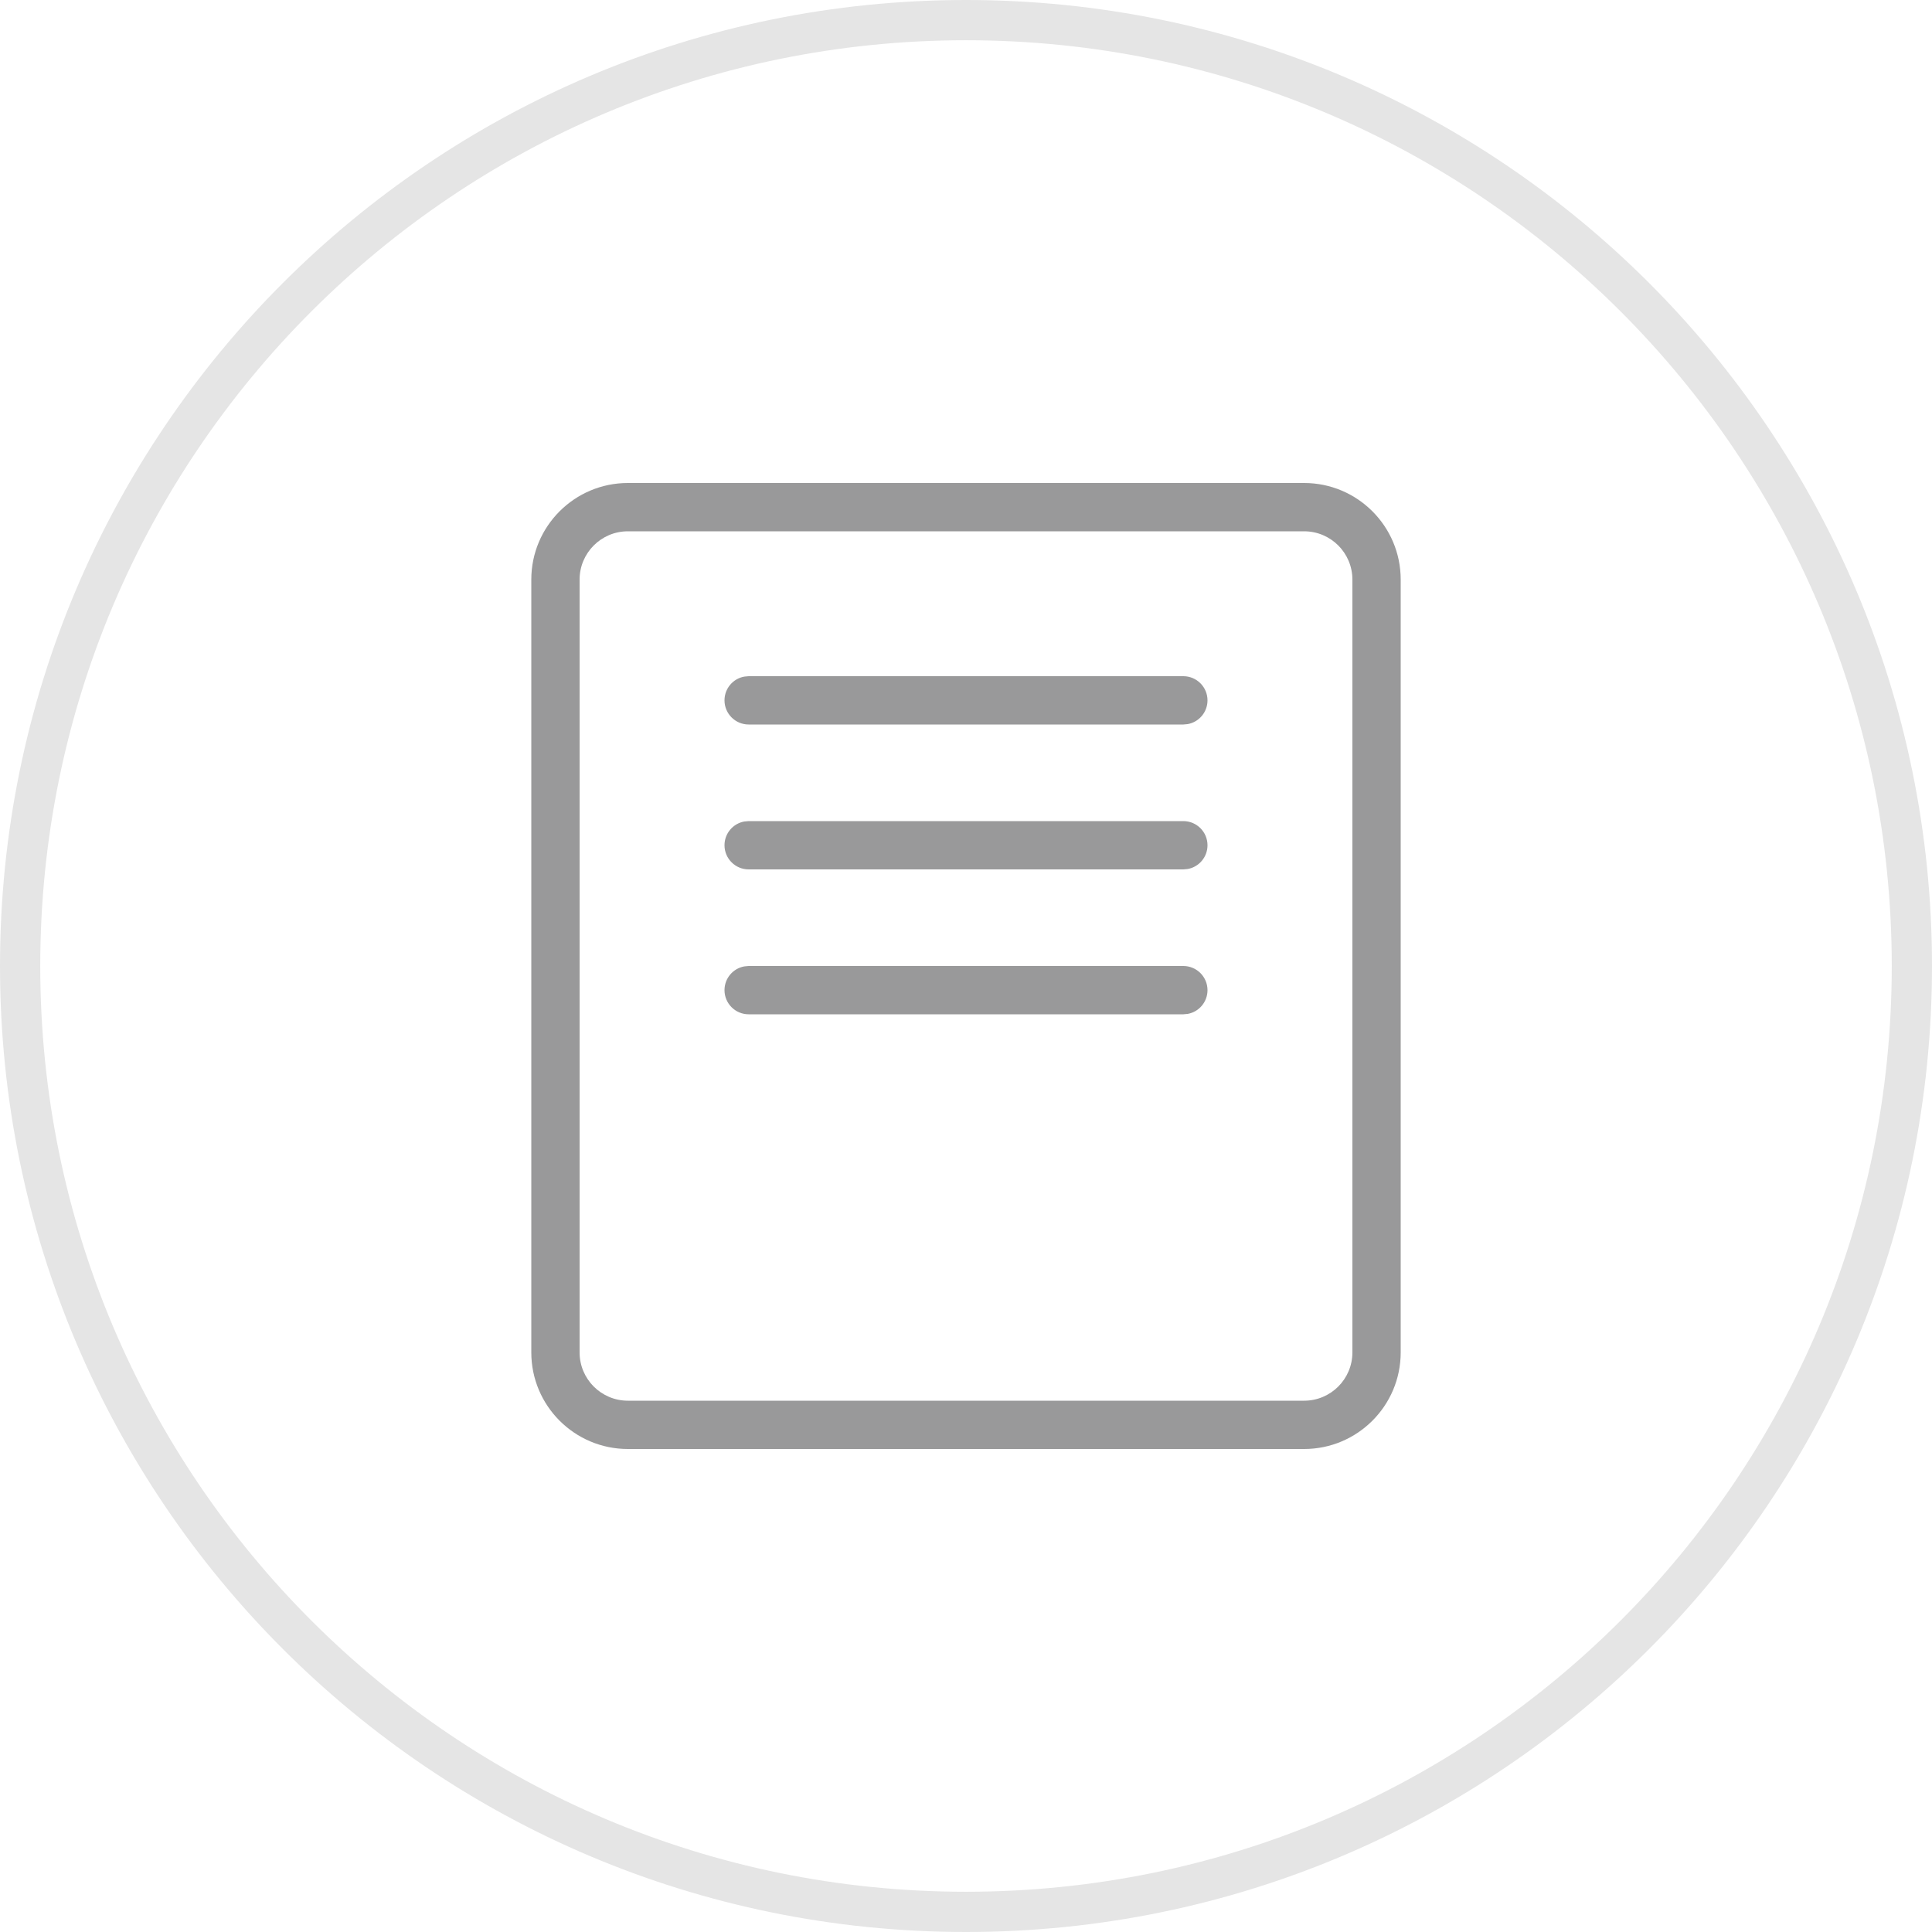
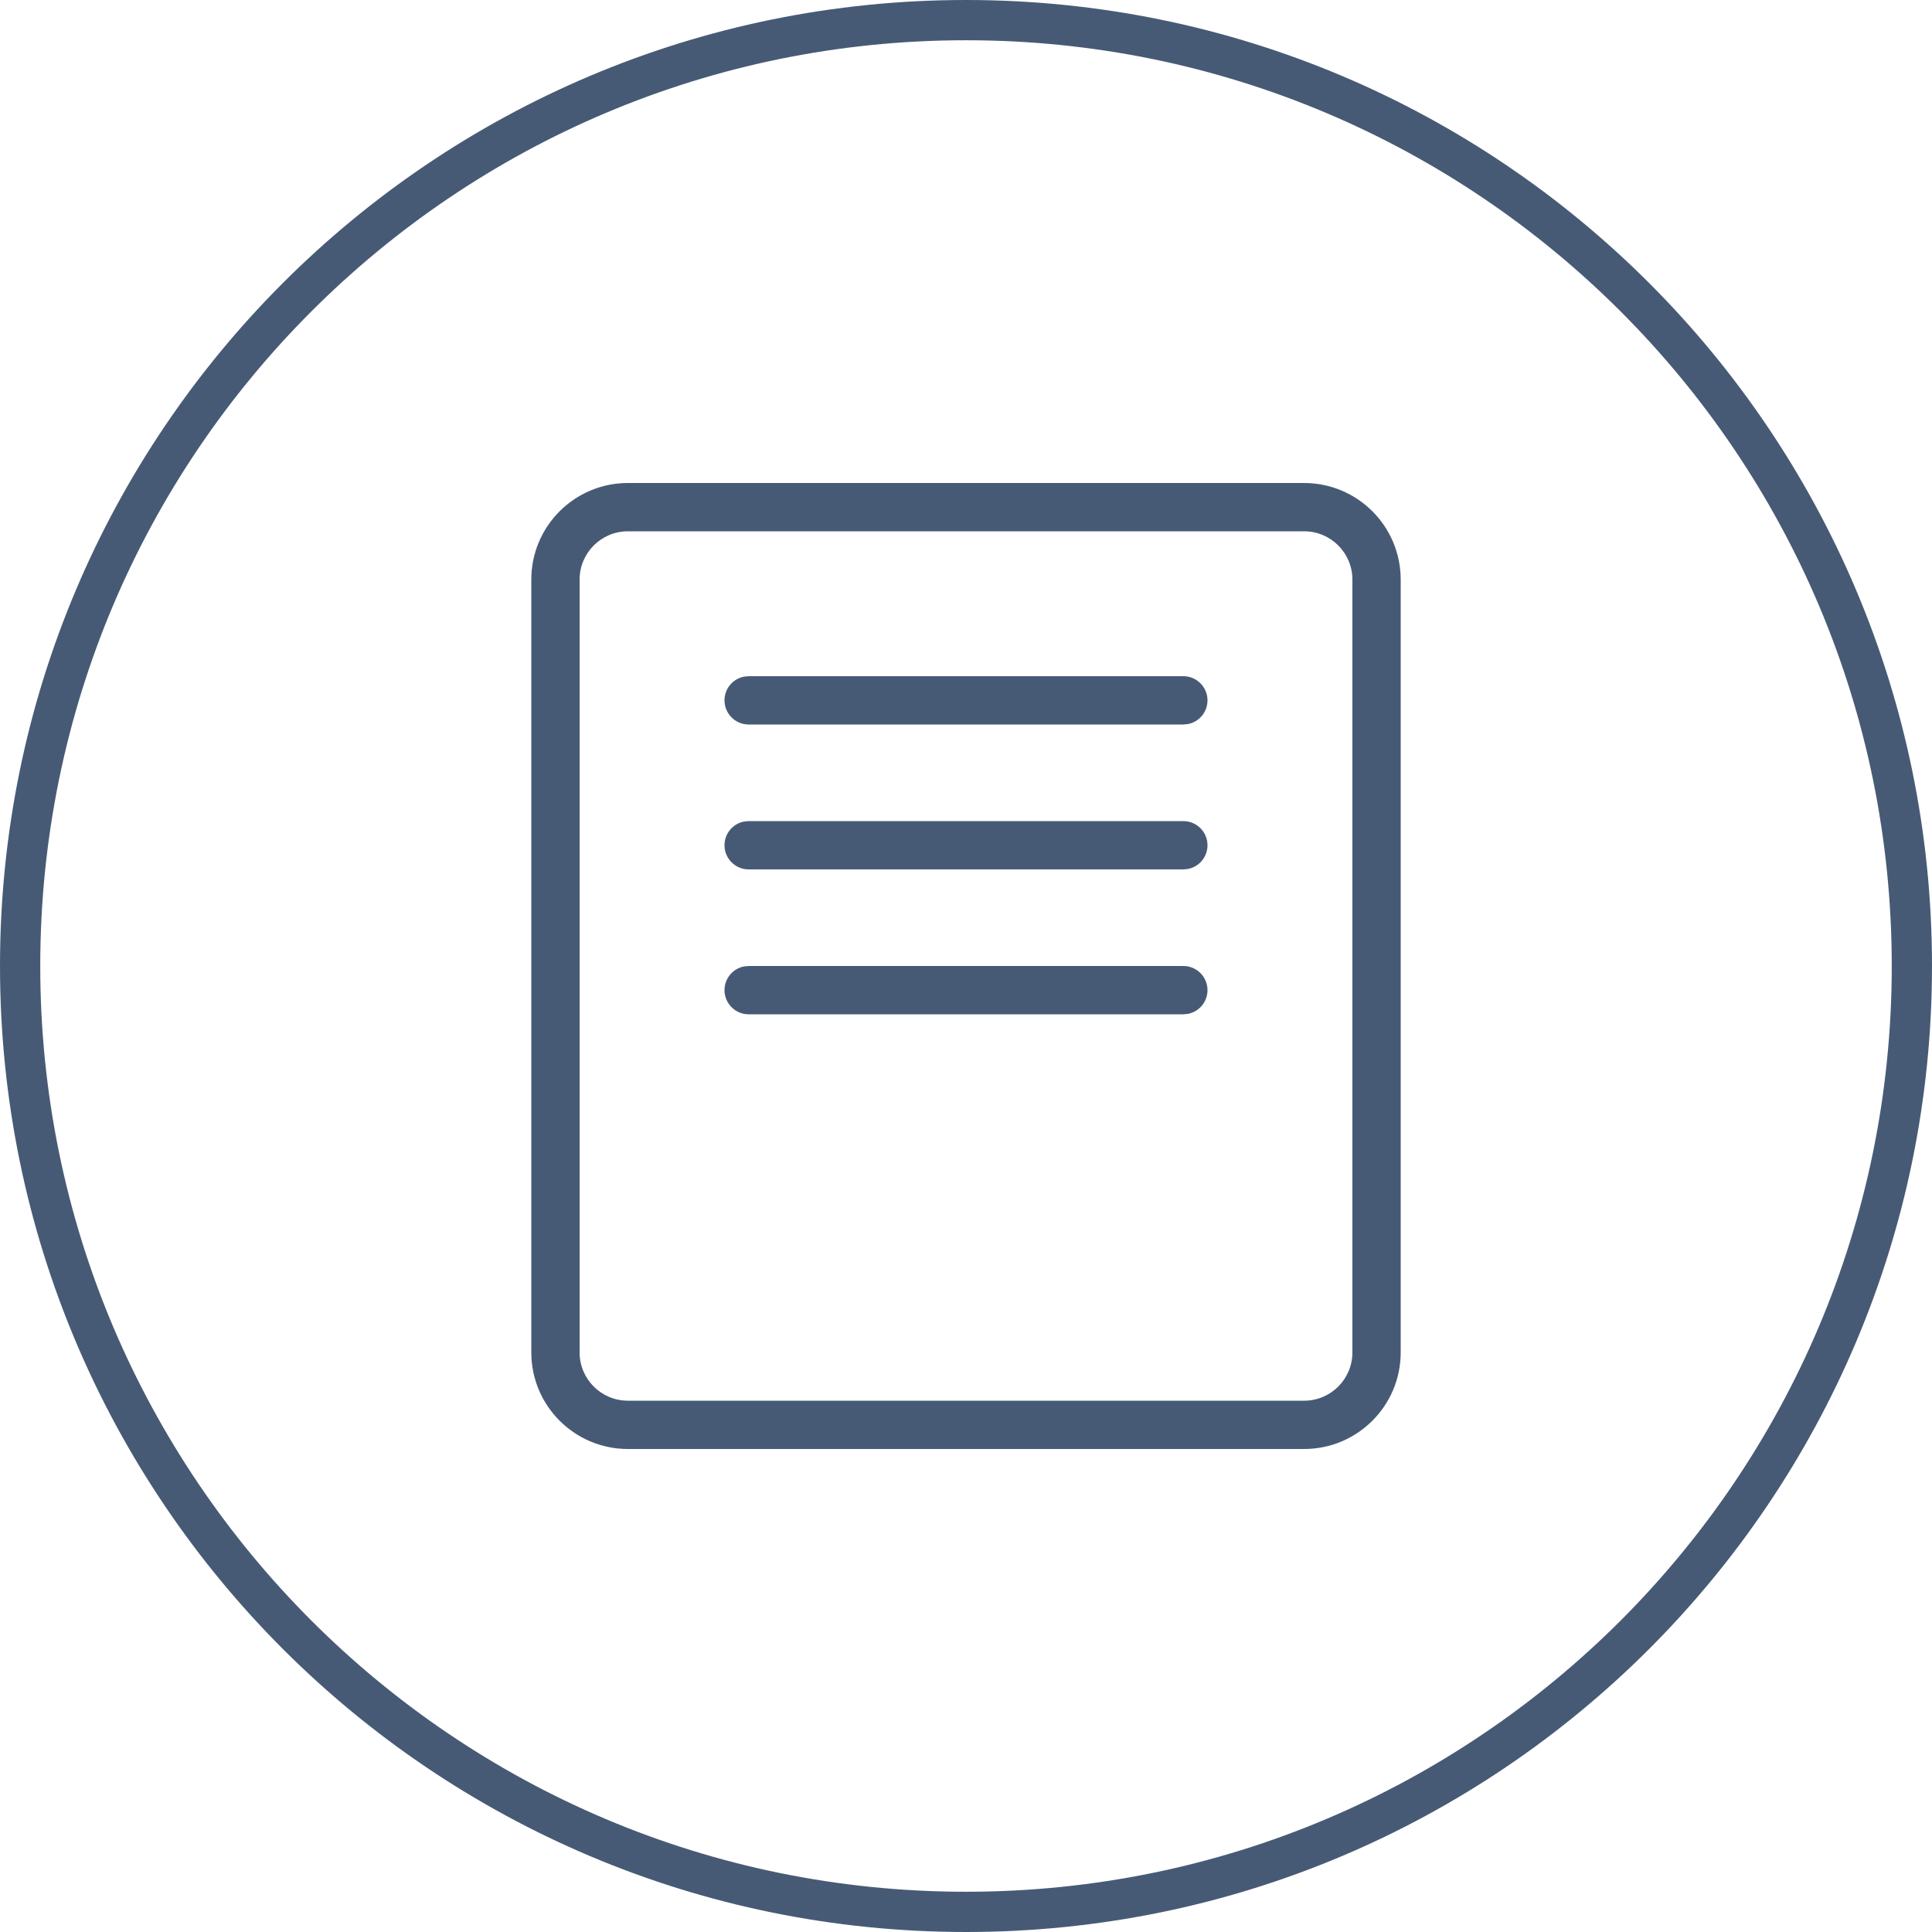
<svg xmlns="http://www.w3.org/2000/svg" width="48" height="48" viewBox="0 0 48 48">
  <g fill="none" fill-rule="evenodd">
    <g>
      <g>
        <g>
          <g>
            <g>
-               <g stroke="#E5E5E5" transform="translate(-146 -248) translate(96 160) translate(32 88) translate(18)">
+               <g stroke="#475A75" transform="translate(-146 -248) translate(96 160) translate(32 88) translate(18)">
                <circle cx="24" cy="24" r="23.5" />
              </g>
-               <g fill="#99999A">
+               <g fill="#475A75">
                <path d="M22.8 2.4c1.325 0 2.4 1.075 2.4 2.4V24c0 1.325-1.075 2.4-2.4 2.4H6c-1.325 0-2.4-1.075-2.4-2.4V4.8c0-1.325 1.075-2.4 2.4-2.4zm0 1.2H6c-.663 0-1.2.537-1.2 1.2V24c0 .663.537 1.2 1.2 1.2h16.8c.663 0 1.2-.537 1.2-1.2V4.8c0-.663-.537-1.2-1.2-1.2zm-3 10.8c.331 0 .6.269.6.6 0 .295-.212.54-.492.59l-.108.01H9c-.331 0-.6-.269-.6-.6 0-.295.212-.54.492-.59L9 14.4h10.8zm0-3.6c.331 0 .6.269.6.6 0 .295-.212.54-.492.59L19.8 12H9c-.331 0-.6-.269-.6-.6 0-.295.212-.54.492-.59L9 10.8h10.8zm0-3.6c.331 0 .6.269.6.6 0 .295-.212.54-.492.59l-.108.01H9c-.331 0-.6-.269-.6-.6 0-.295.212-.54.492-.59L9 7.2h10.8z" transform="translate(-146 -248) translate(96 160) translate(32 88) translate(18) translate(9.6 9.6)" />
              </g>
            </g>
          </g>
        </g>
      </g>
    </g>
  </g>
</svg>
